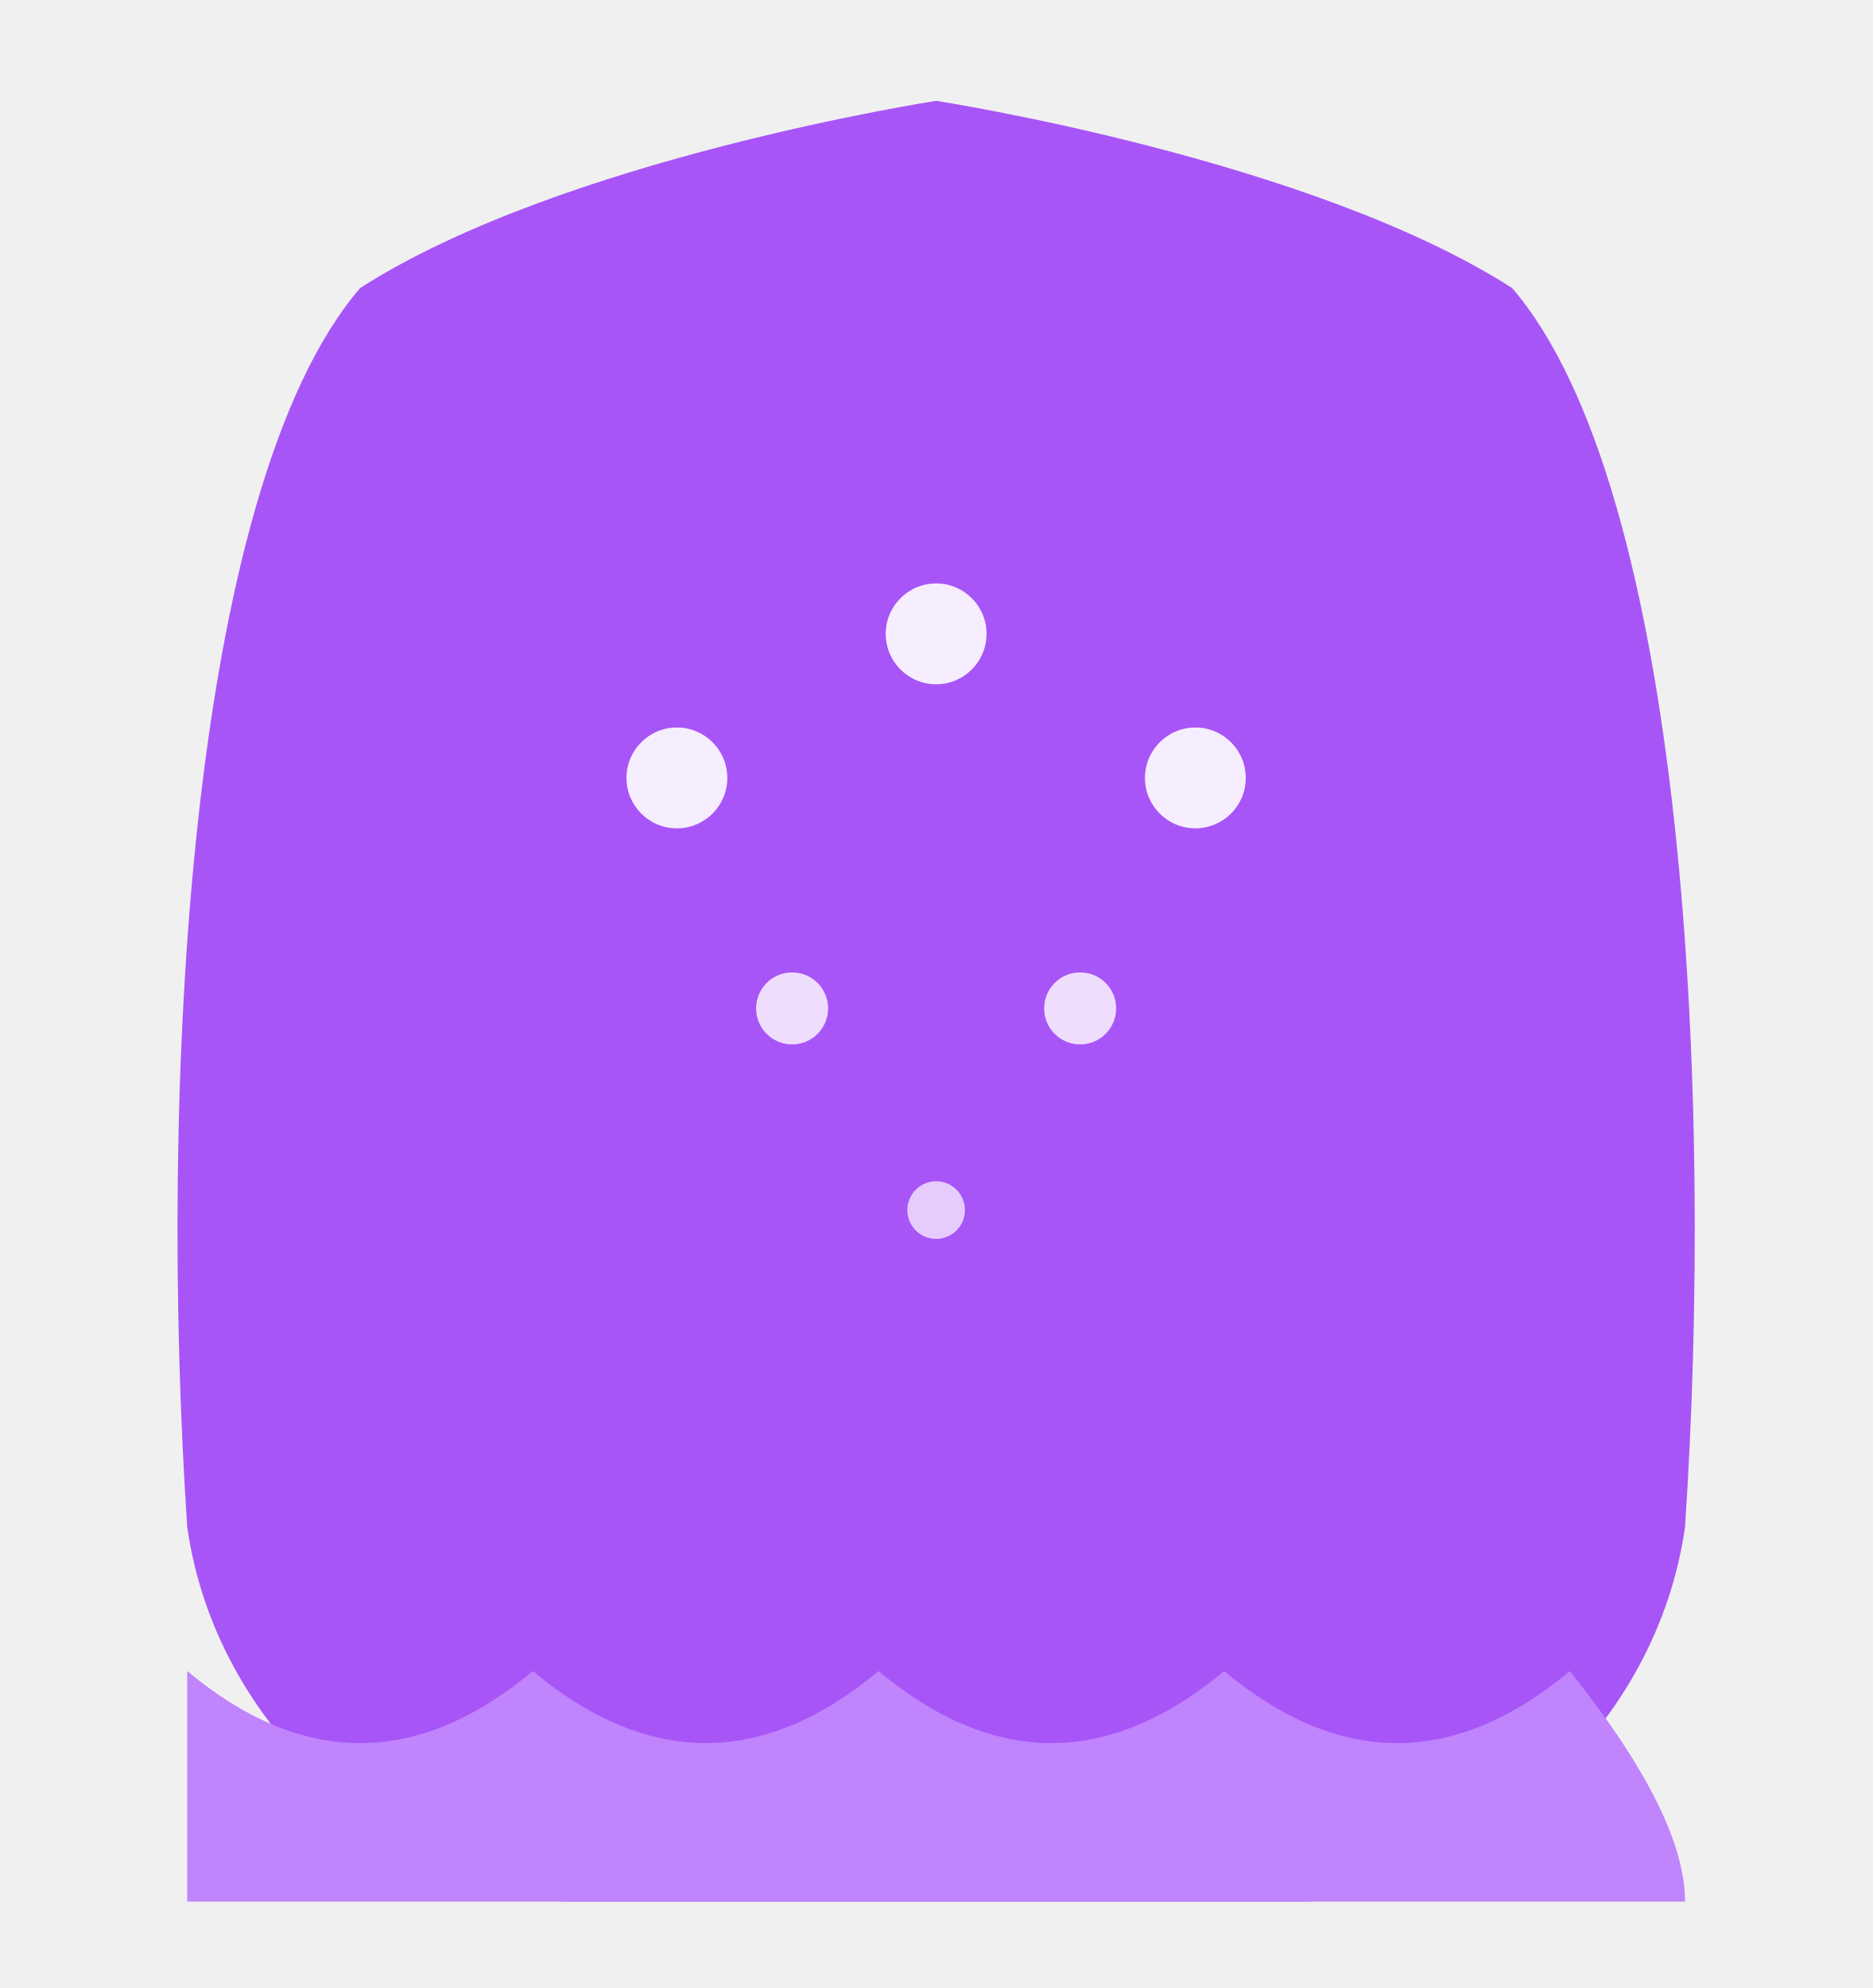
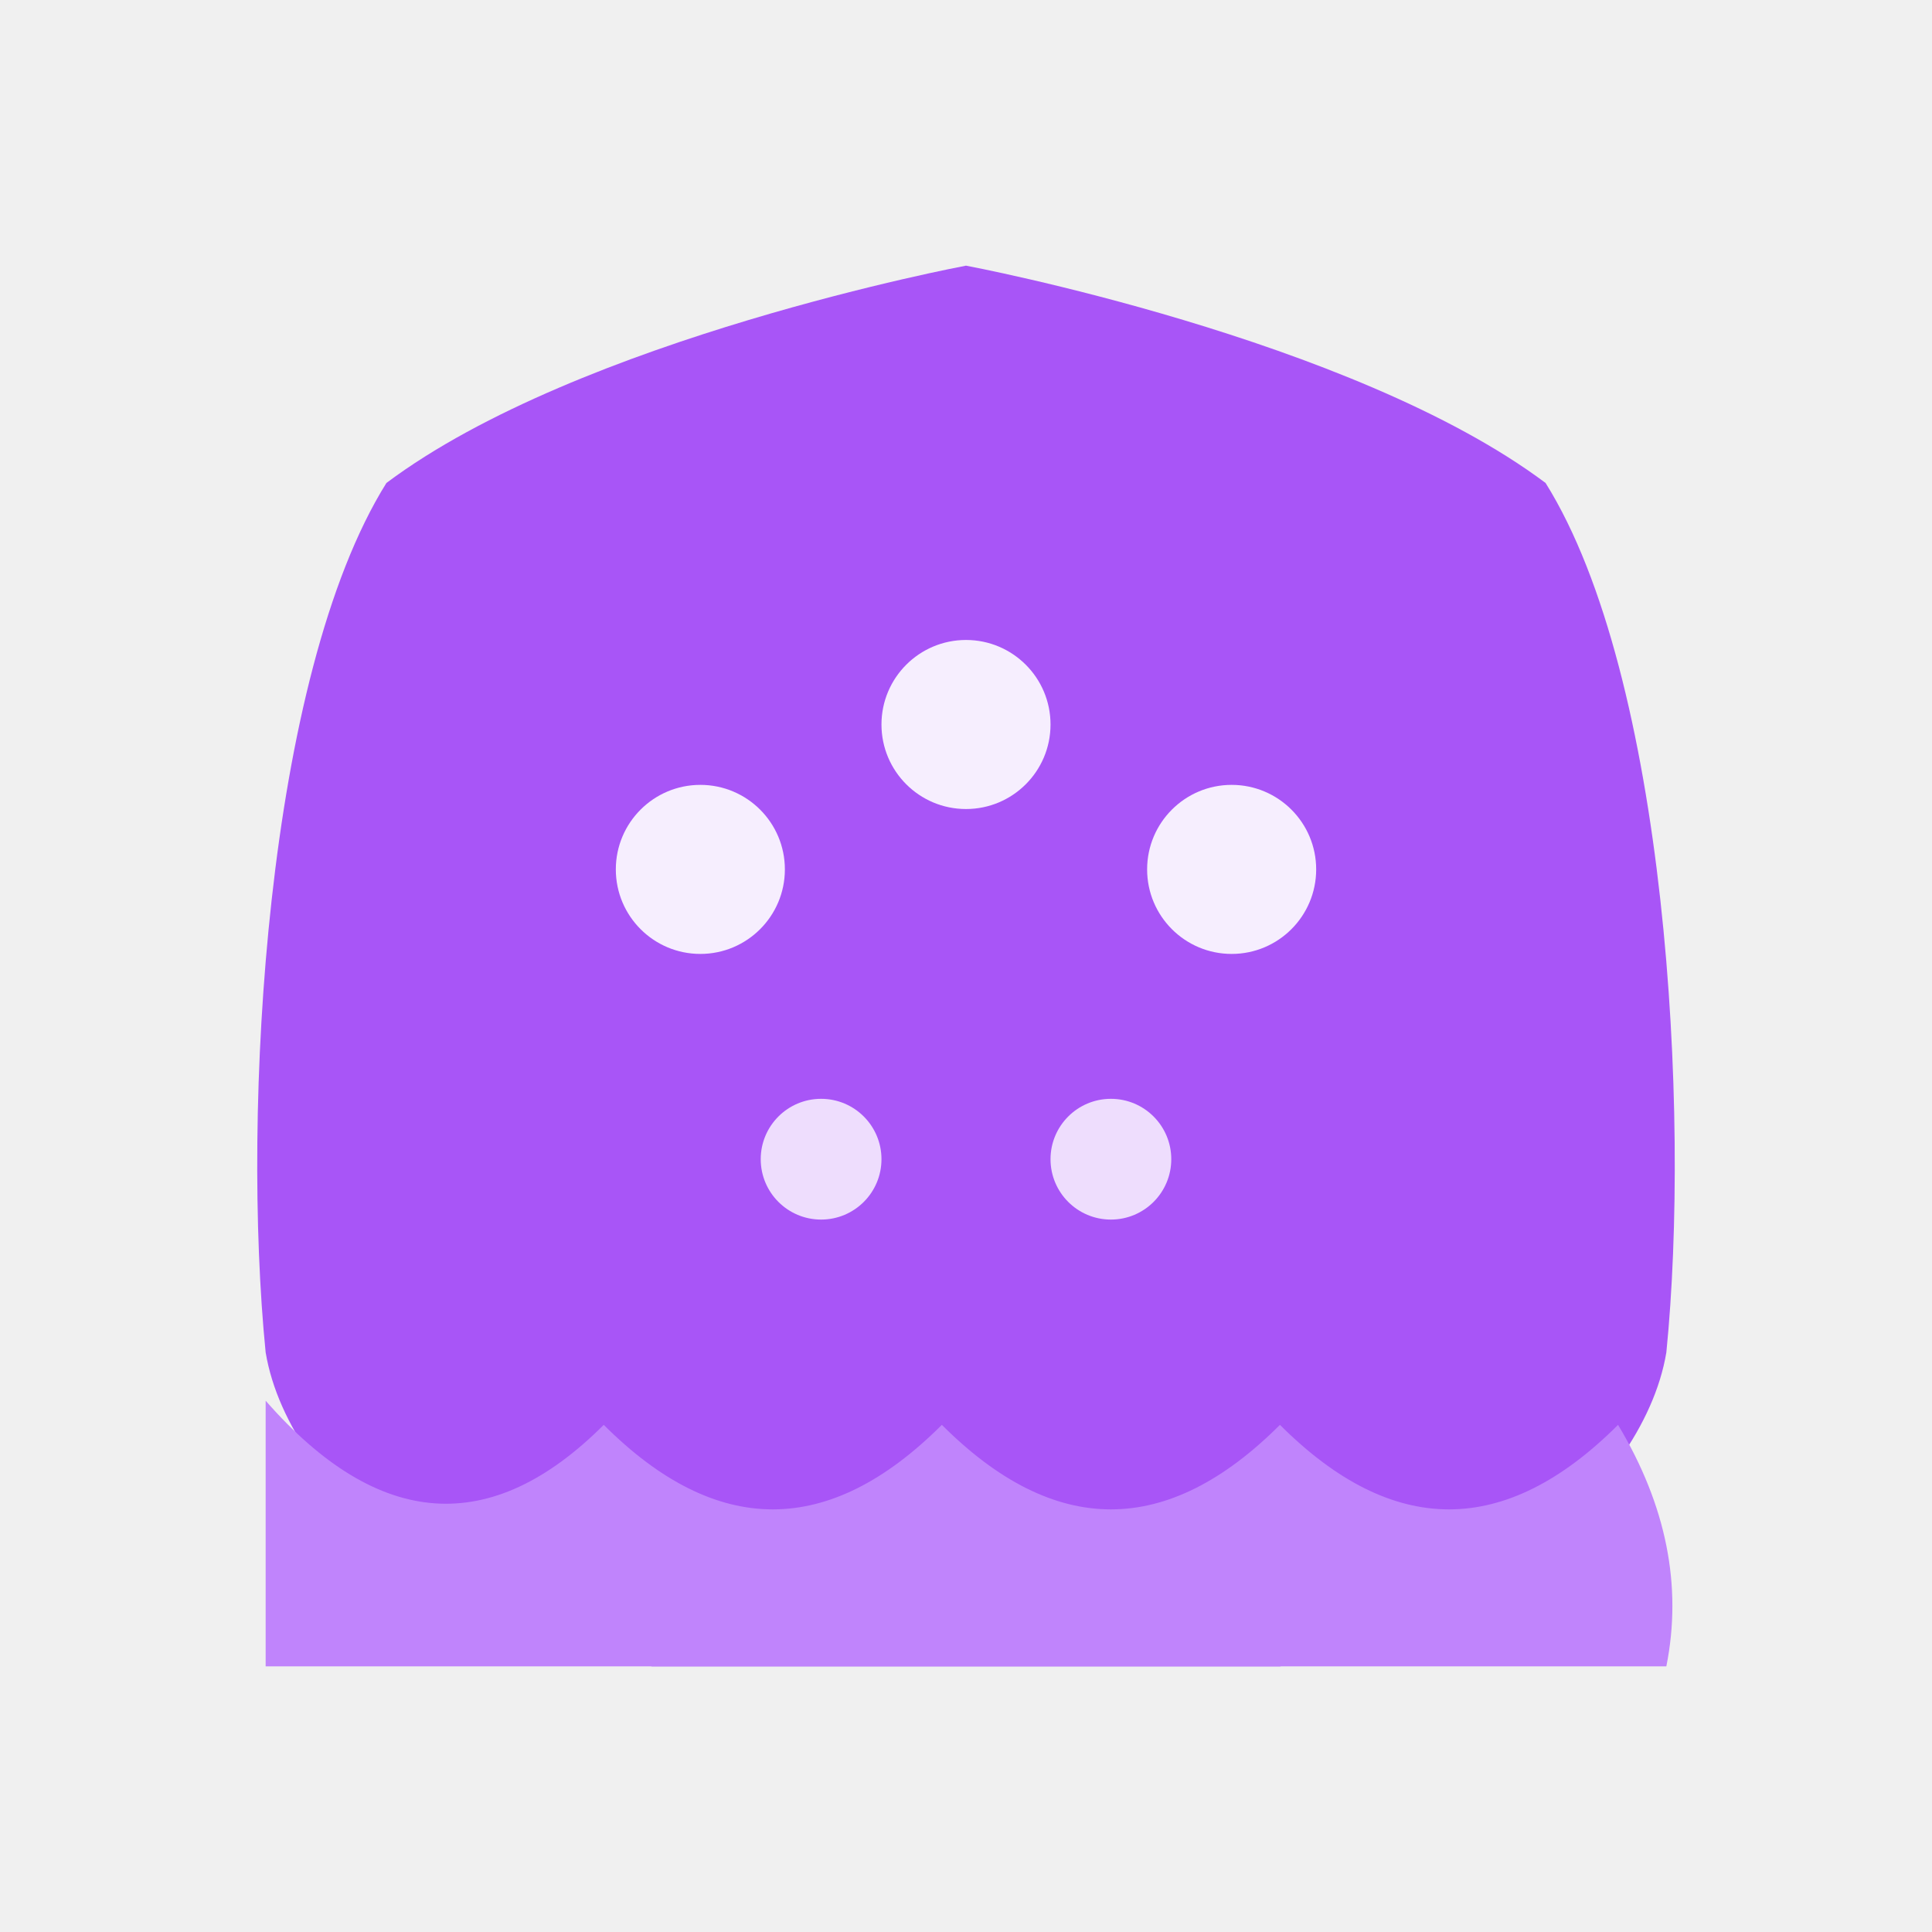
- <svg xmlns="http://www.w3.org/2000/svg" viewBox="35 152 130 138">
-   <path d="M60,172 C48,186 46,228 48,258 C50,272 62,282 74,284            L126,284 C138,282 150,272 152,258 C154,228 152,186 140,172            C126,163 100,159 100,159 C100,159 74,163 60,172 Z" fill="#A855F7" />
-   <circle cx="82" cy="206" r="3.5" fill="white" opacity="0.9" />
-   <circle cx="100" cy="196" r="3.5" fill="white" opacity="0.9" />
-   <circle cx="118" cy="206" r="3.5" fill="white" opacity="0.9" />
-   <circle cx="90" cy="222" r="2.5" fill="white" opacity="0.8" />
-   <circle cx="110" cy="222" r="2.5" fill="white" opacity="0.8" />
-   <circle cx="100" cy="236" r="2" fill="white" opacity="0.7" />
-   <path d="M48,268 Q60,278 72,268 Q84,278 96,268 Q108,278 120,268            Q132,278 144,268 Q152,278 152,284 L48,284 Z" fill="#C084FC" />
+ <svg xmlns="http://www.w3.org/2000/svg" viewBox="0 0 80 80">
+   <path d="M16,20 C11,28 10,46 11,56 C12,62 20,68 27,69            L53,69 C60,68 68,62 69,56 C70,46 69,28 64,20            C56,14 40,11 40,11 C40,11 24,14 16,20 Z" fill="#A855F7" />
+   <circle cx="29" cy="36" r="3.5" fill="white" opacity="0.9" />
+   <circle cx="40" cy="30" r="3.5" fill="white" opacity="0.9" />
+   <circle cx="51" cy="36" r="3.5" fill="white" opacity="0.9" />
+   <circle cx="34" cy="48" r="2.5" fill="white" opacity="0.8" />
+   <circle cx="46" cy="48" r="2.5" fill="white" opacity="0.8" />
+   <path d="M11,58 Q18,66 25,59 Q32,66 39,59 Q46,66 53,59            Q60,66 67,59 Q70,64 69,69 L11,69 Z" fill="#C084FC" />
</svg>
